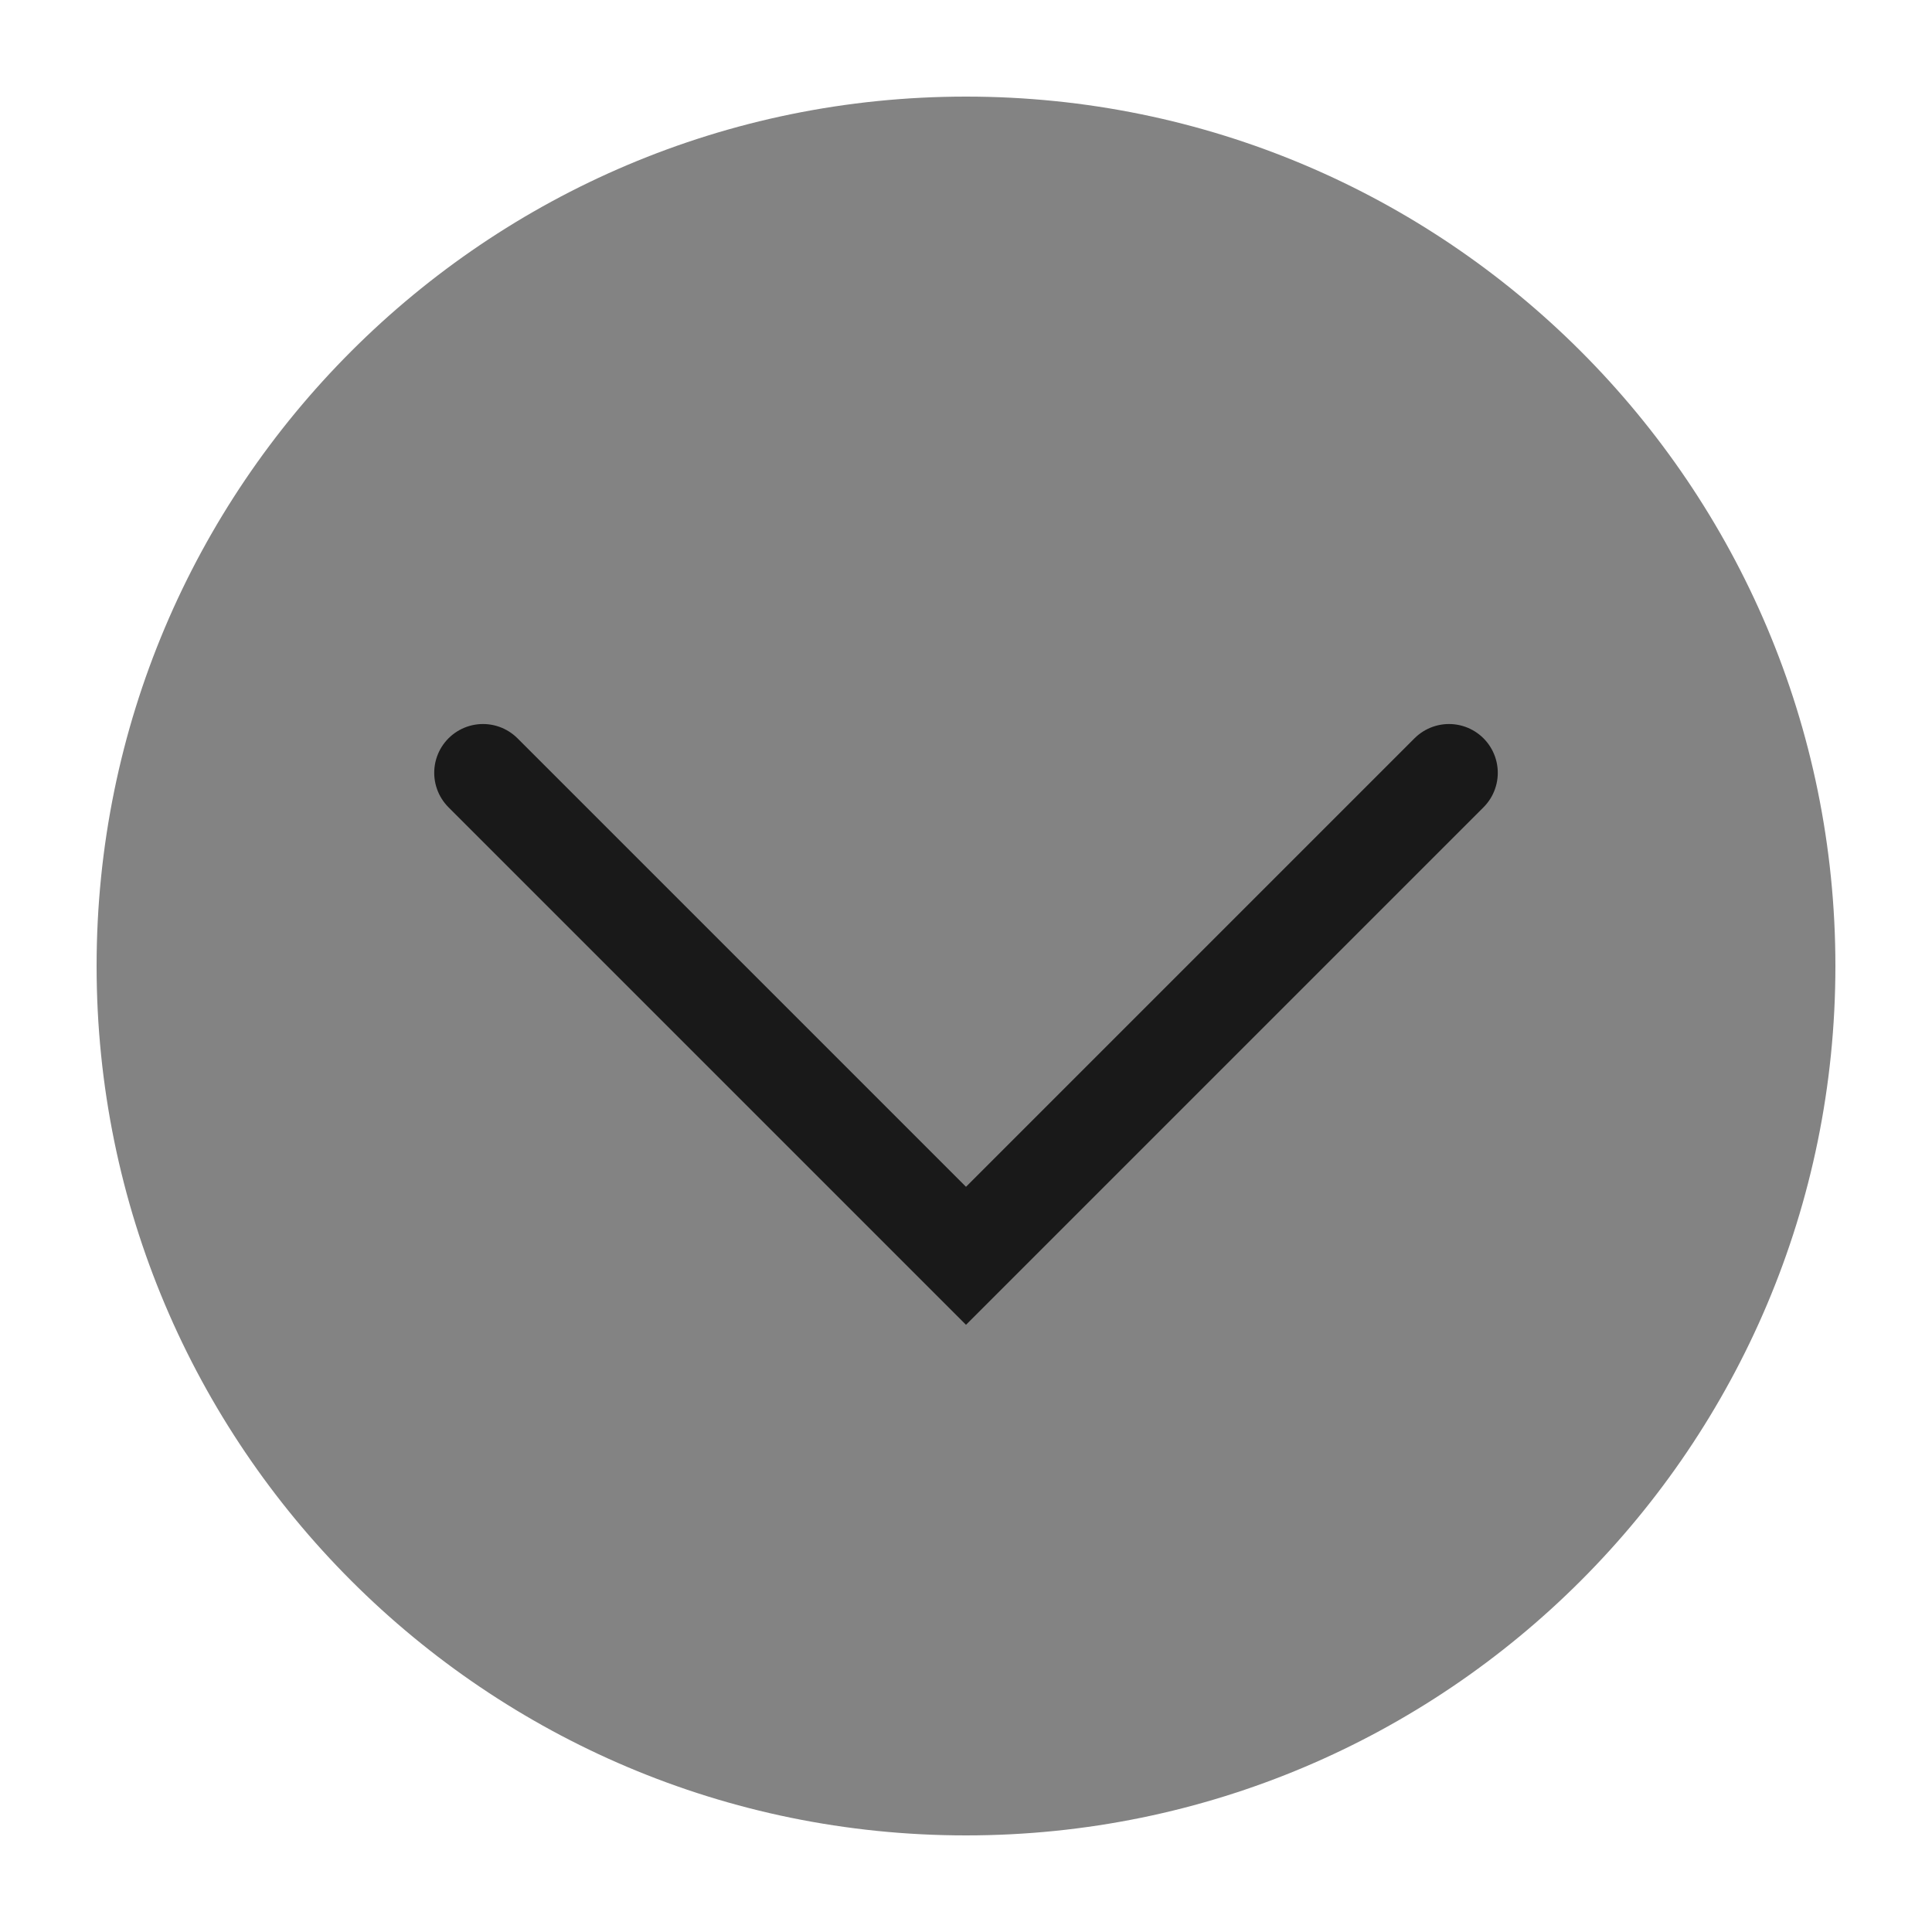
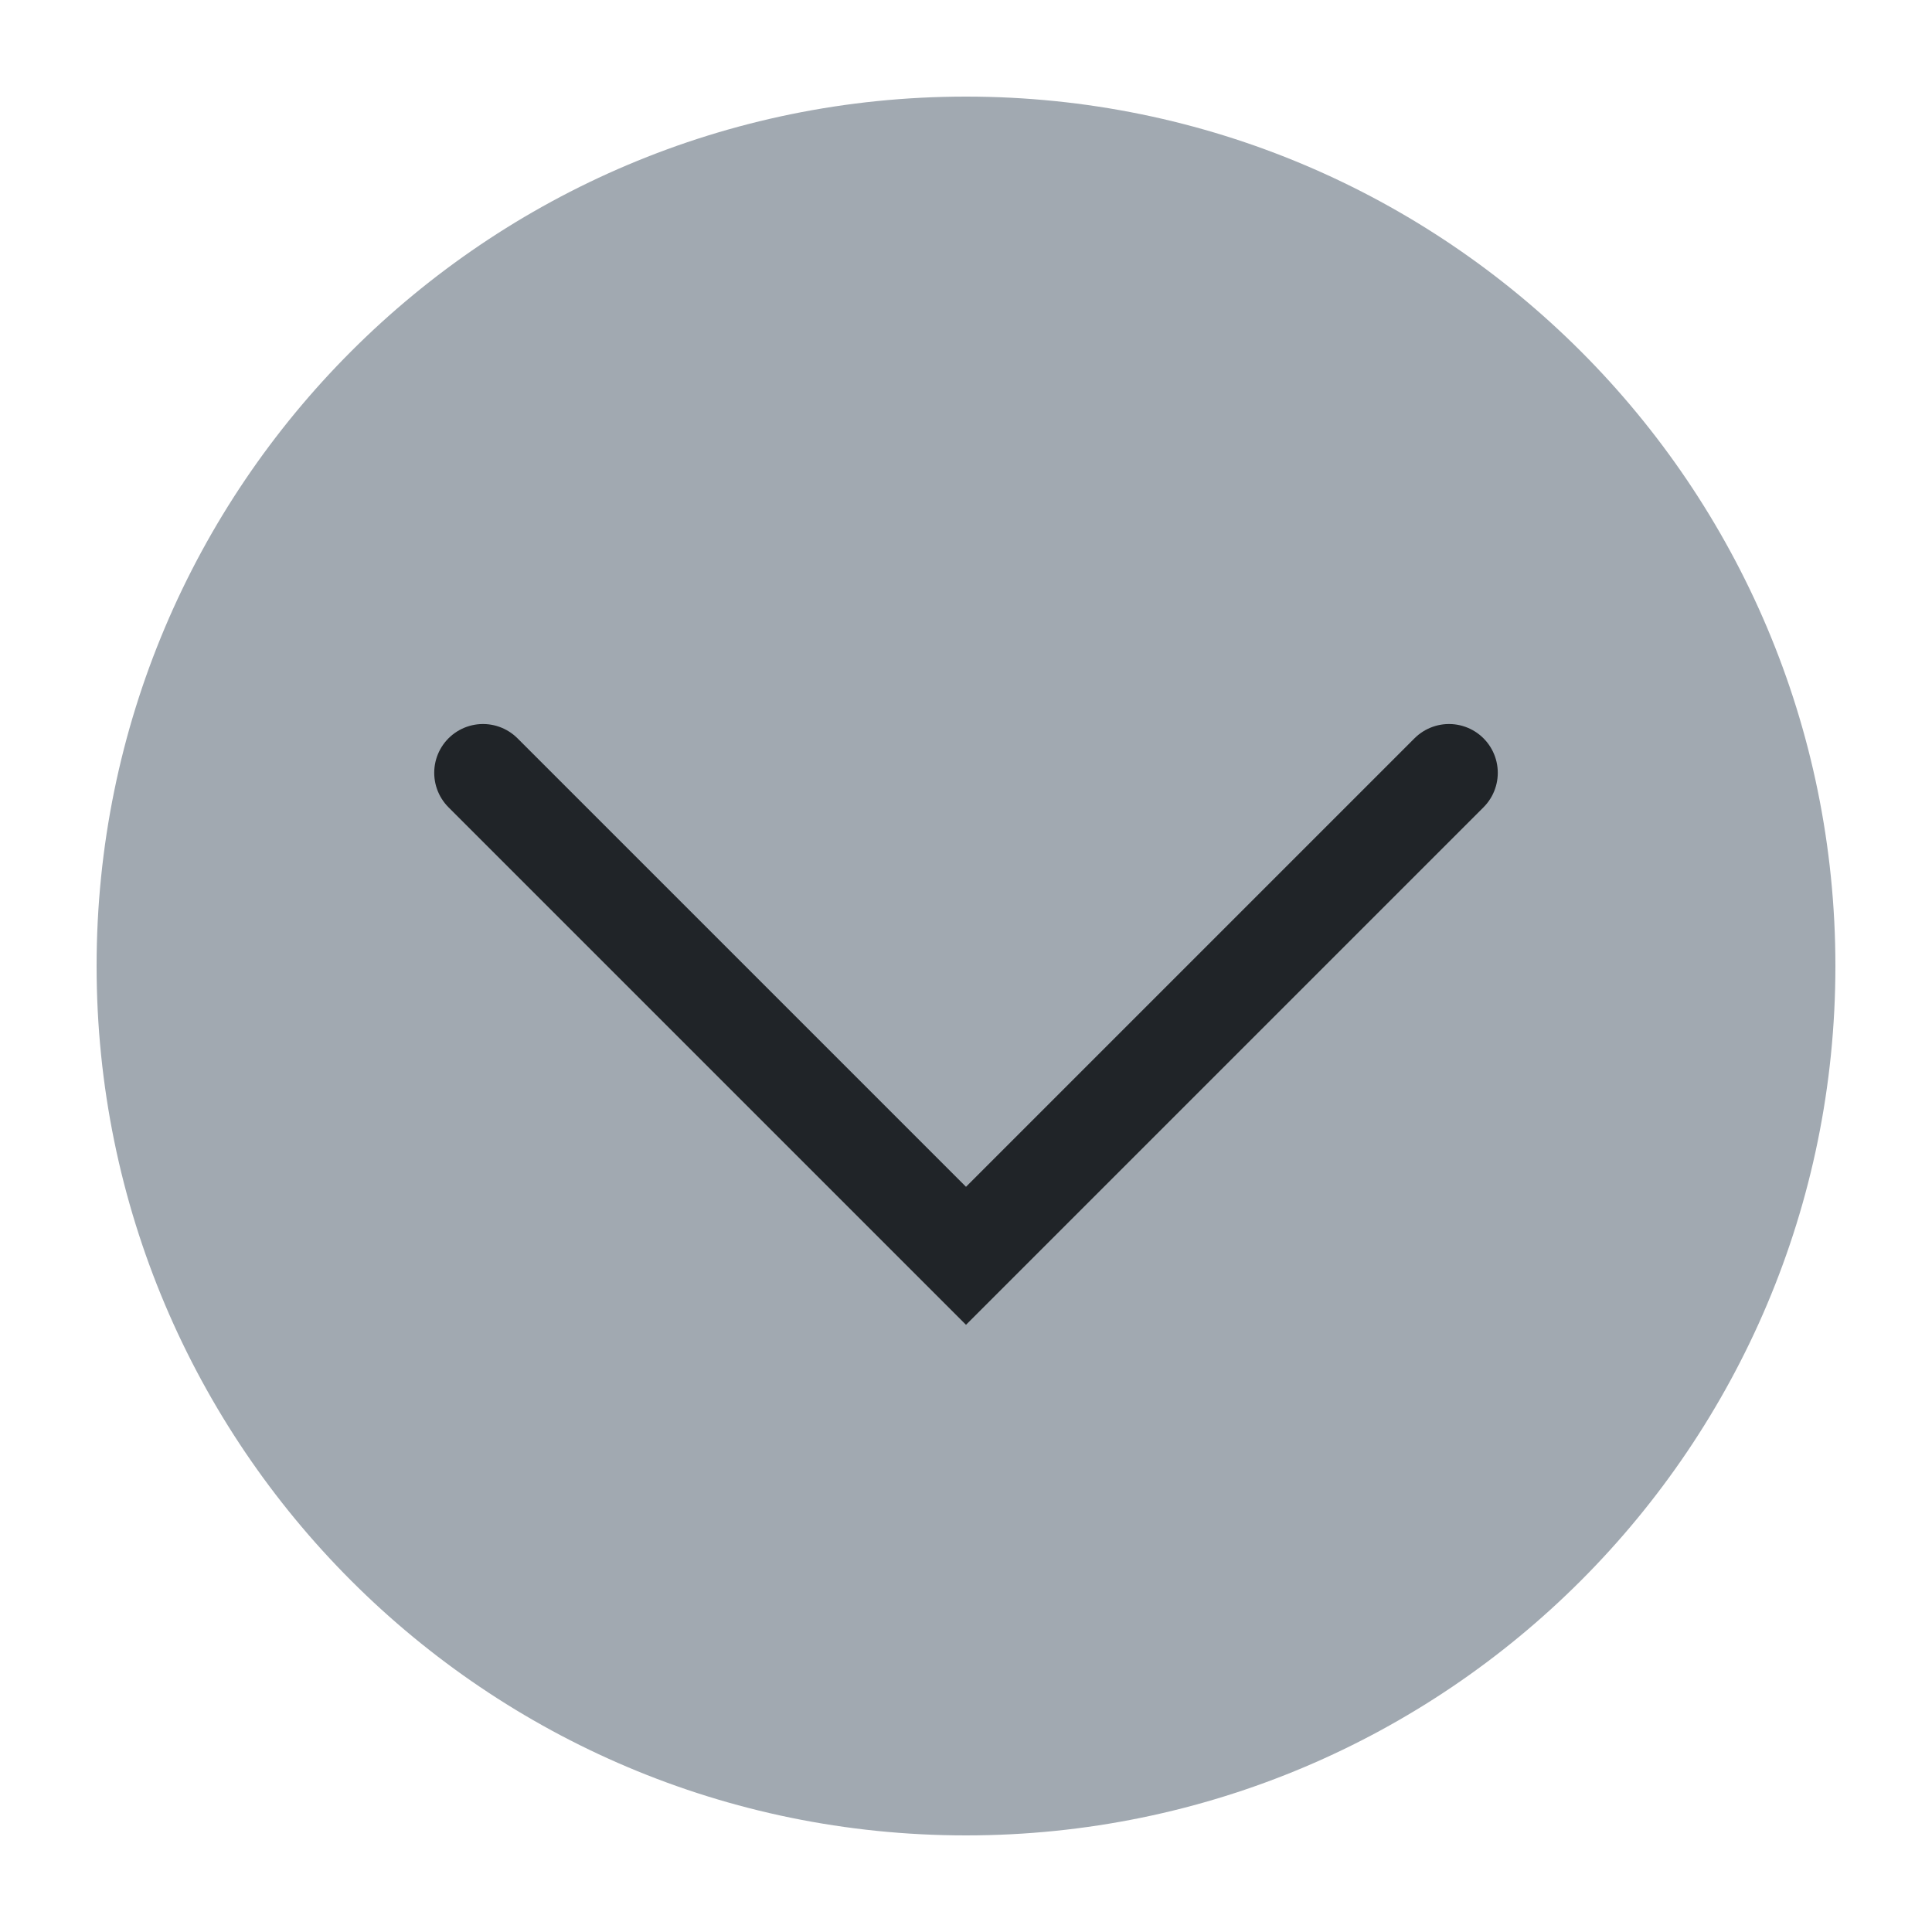
<svg xmlns="http://www.w3.org/2000/svg" viewBox="0 0 50 50" version="1.2" baseProfile="tiny">
  <defs>
</defs>
  <g fill="none" stroke="black" stroke-width="1" fill-rule="evenodd" stroke-linecap="square" stroke-linejoin="bevel">
-     <g fill="#838383" fill-opacity="1" stroke="none" transform="matrix(2.5,0,0,2.5,2.5,2.5)" font-family="Inter Medium" font-size="10" font-weight="400" font-style="normal">
+     <g fill="#a1a9b1" fill-opacity="1" stroke="none" transform="matrix(2.5,0,0,2.5,2.5,2.5)" font-family="Inter Medium" font-size="10" font-weight="400" font-style="normal">
      <circle cx="9" cy="9" r="9" />
    </g>
-     <g fill="none" stroke="#191919" stroke-opacity="1" stroke-width="1.01" stroke-linecap="round" stroke-linejoin="miter" stroke-miterlimit="2" transform="matrix(2.5,0,0,2.5,2.5,2.5)" font-family="Inter Medium" font-size="10" font-weight="400" font-style="normal">
+     <g fill="none" stroke="#202428" stroke-opacity="1" stroke-width="1.01" stroke-linecap="round" stroke-linejoin="miter" stroke-miterlimit="2" transform="matrix(2.5,0,0,2.5,2.5,2.5)" font-family="Inter Medium" font-size="10" font-weight="400" font-style="normal">
      <polyline fill="none" vector-effect="none" points="4,7 9,12 14,7 " />
    </g>
    <g fill="none" stroke="#000000" stroke-opacity="1" stroke-width="1" stroke-linecap="square" stroke-linejoin="bevel" transform="matrix(1,0,0,1,0,0)" font-family="Inter Medium" font-size="10" font-weight="400" font-style="normal">
</g>
  </g>
</svg>
